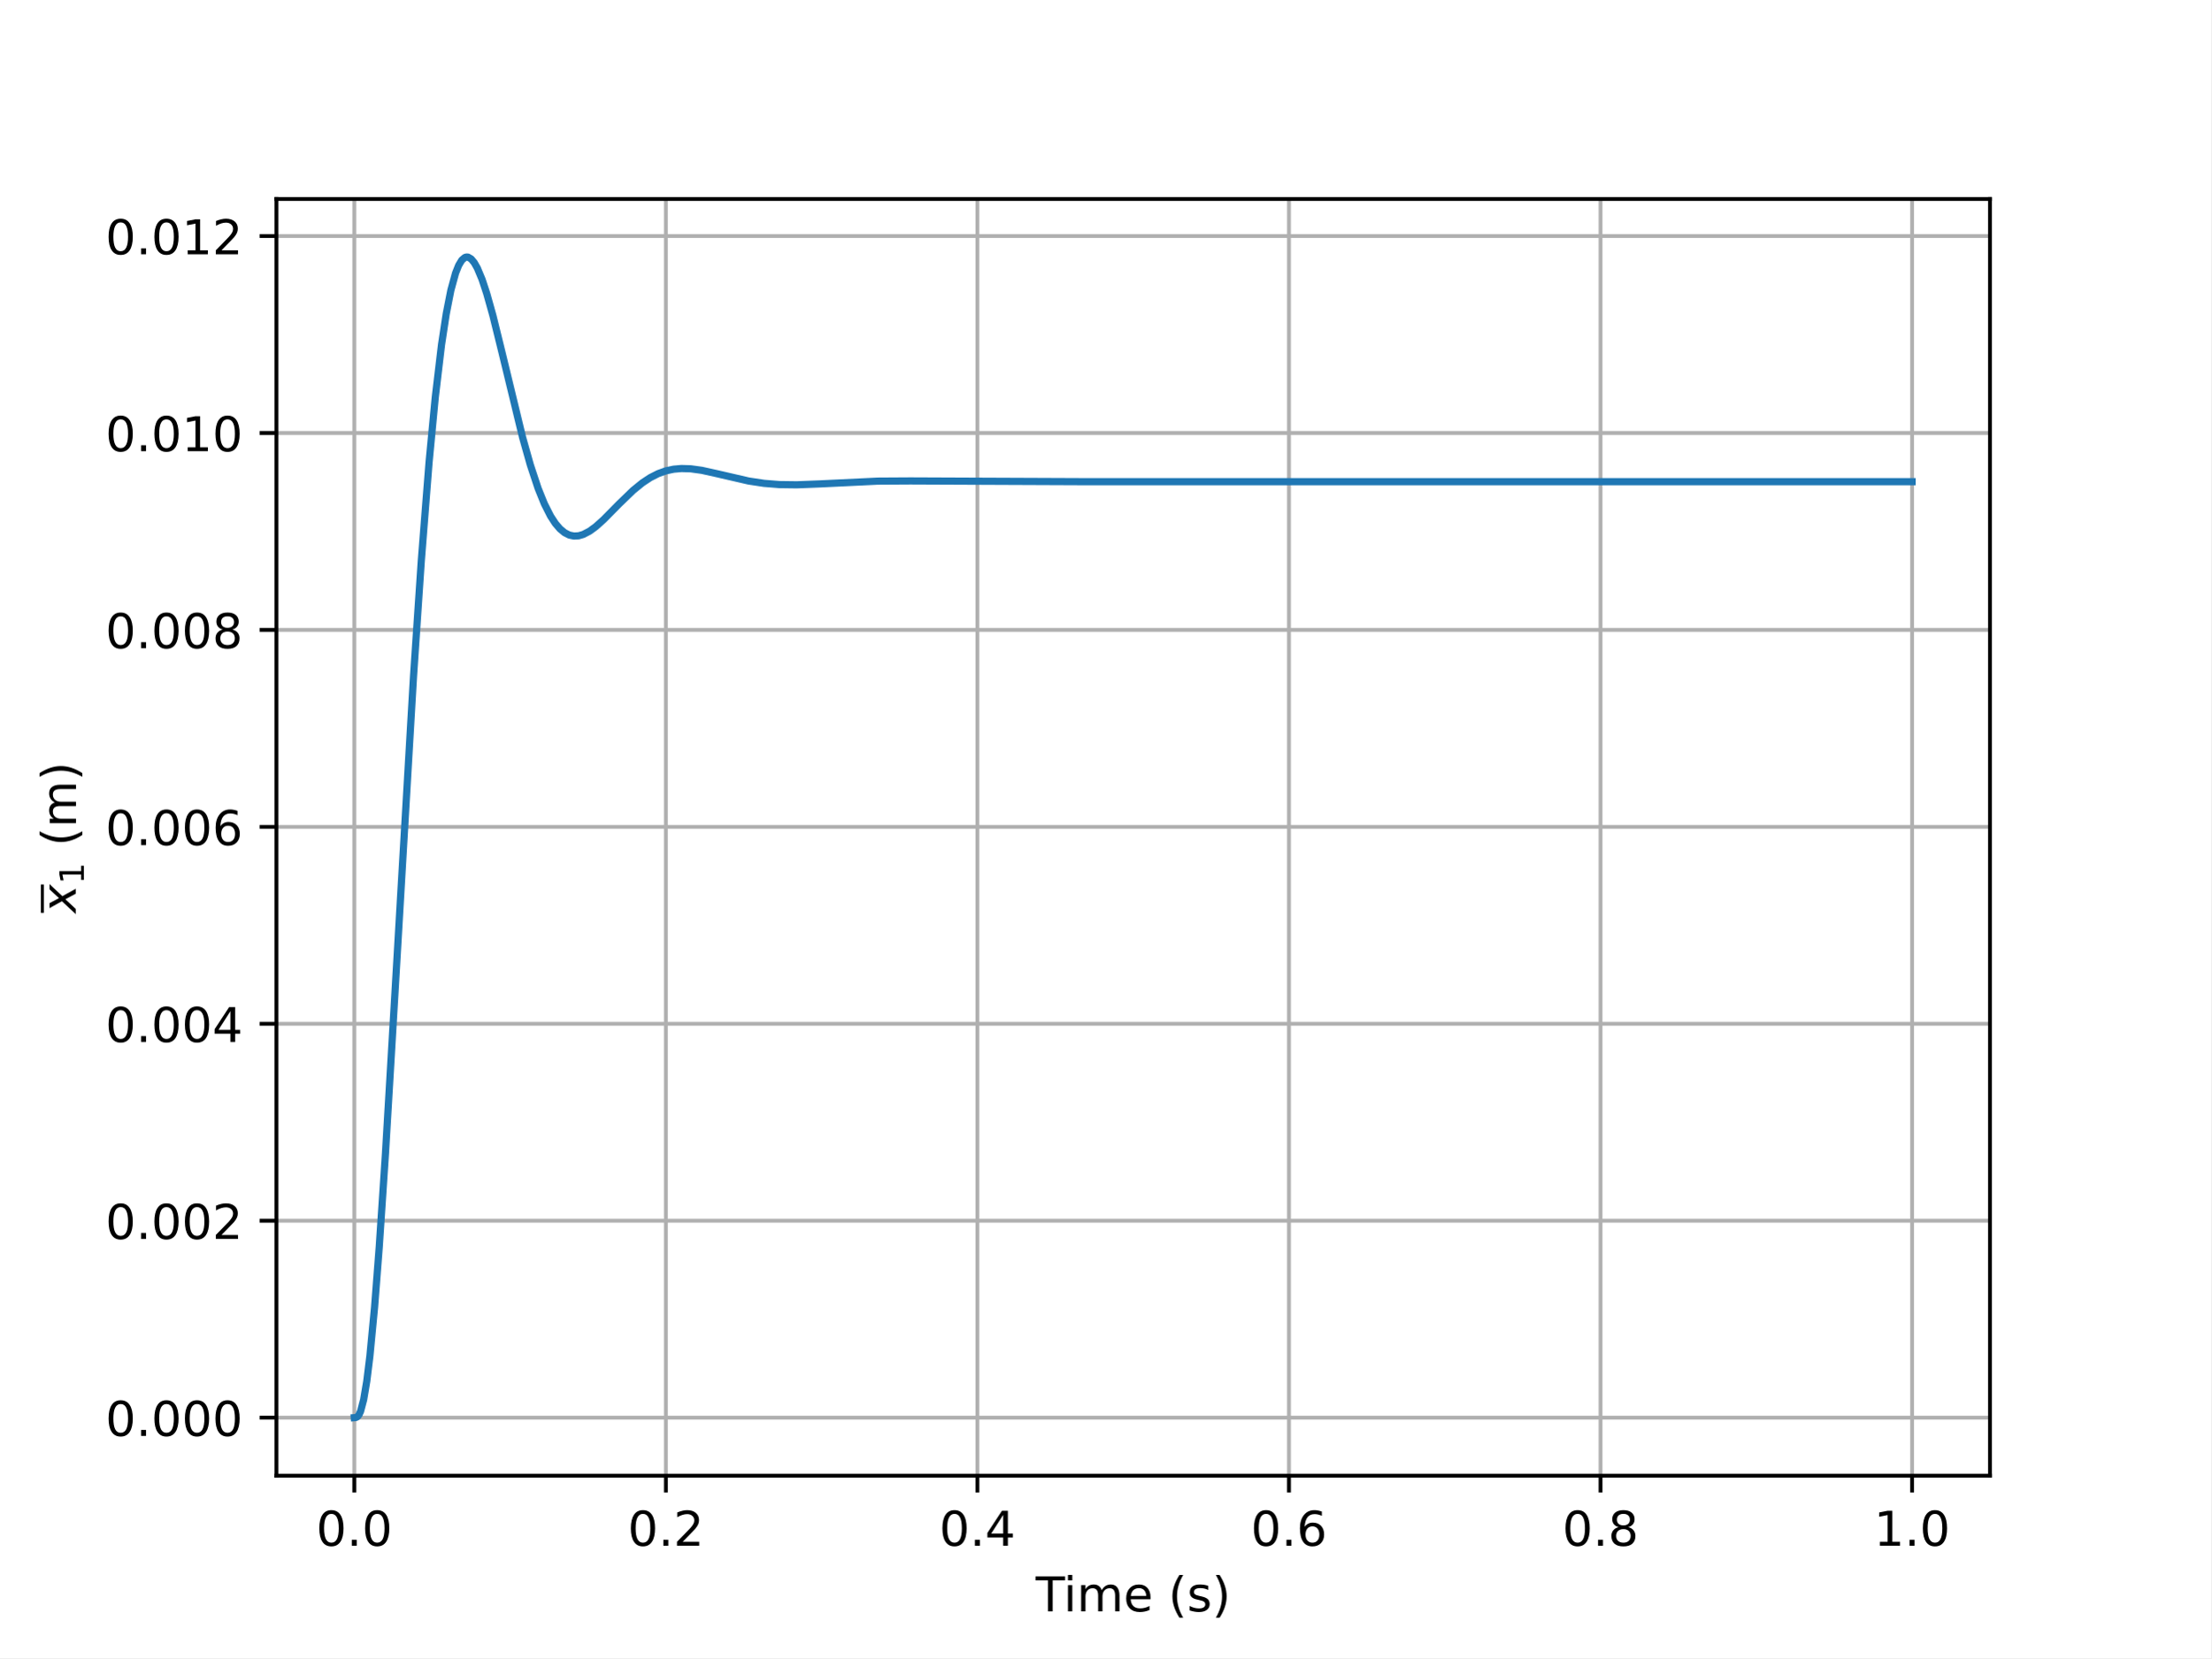
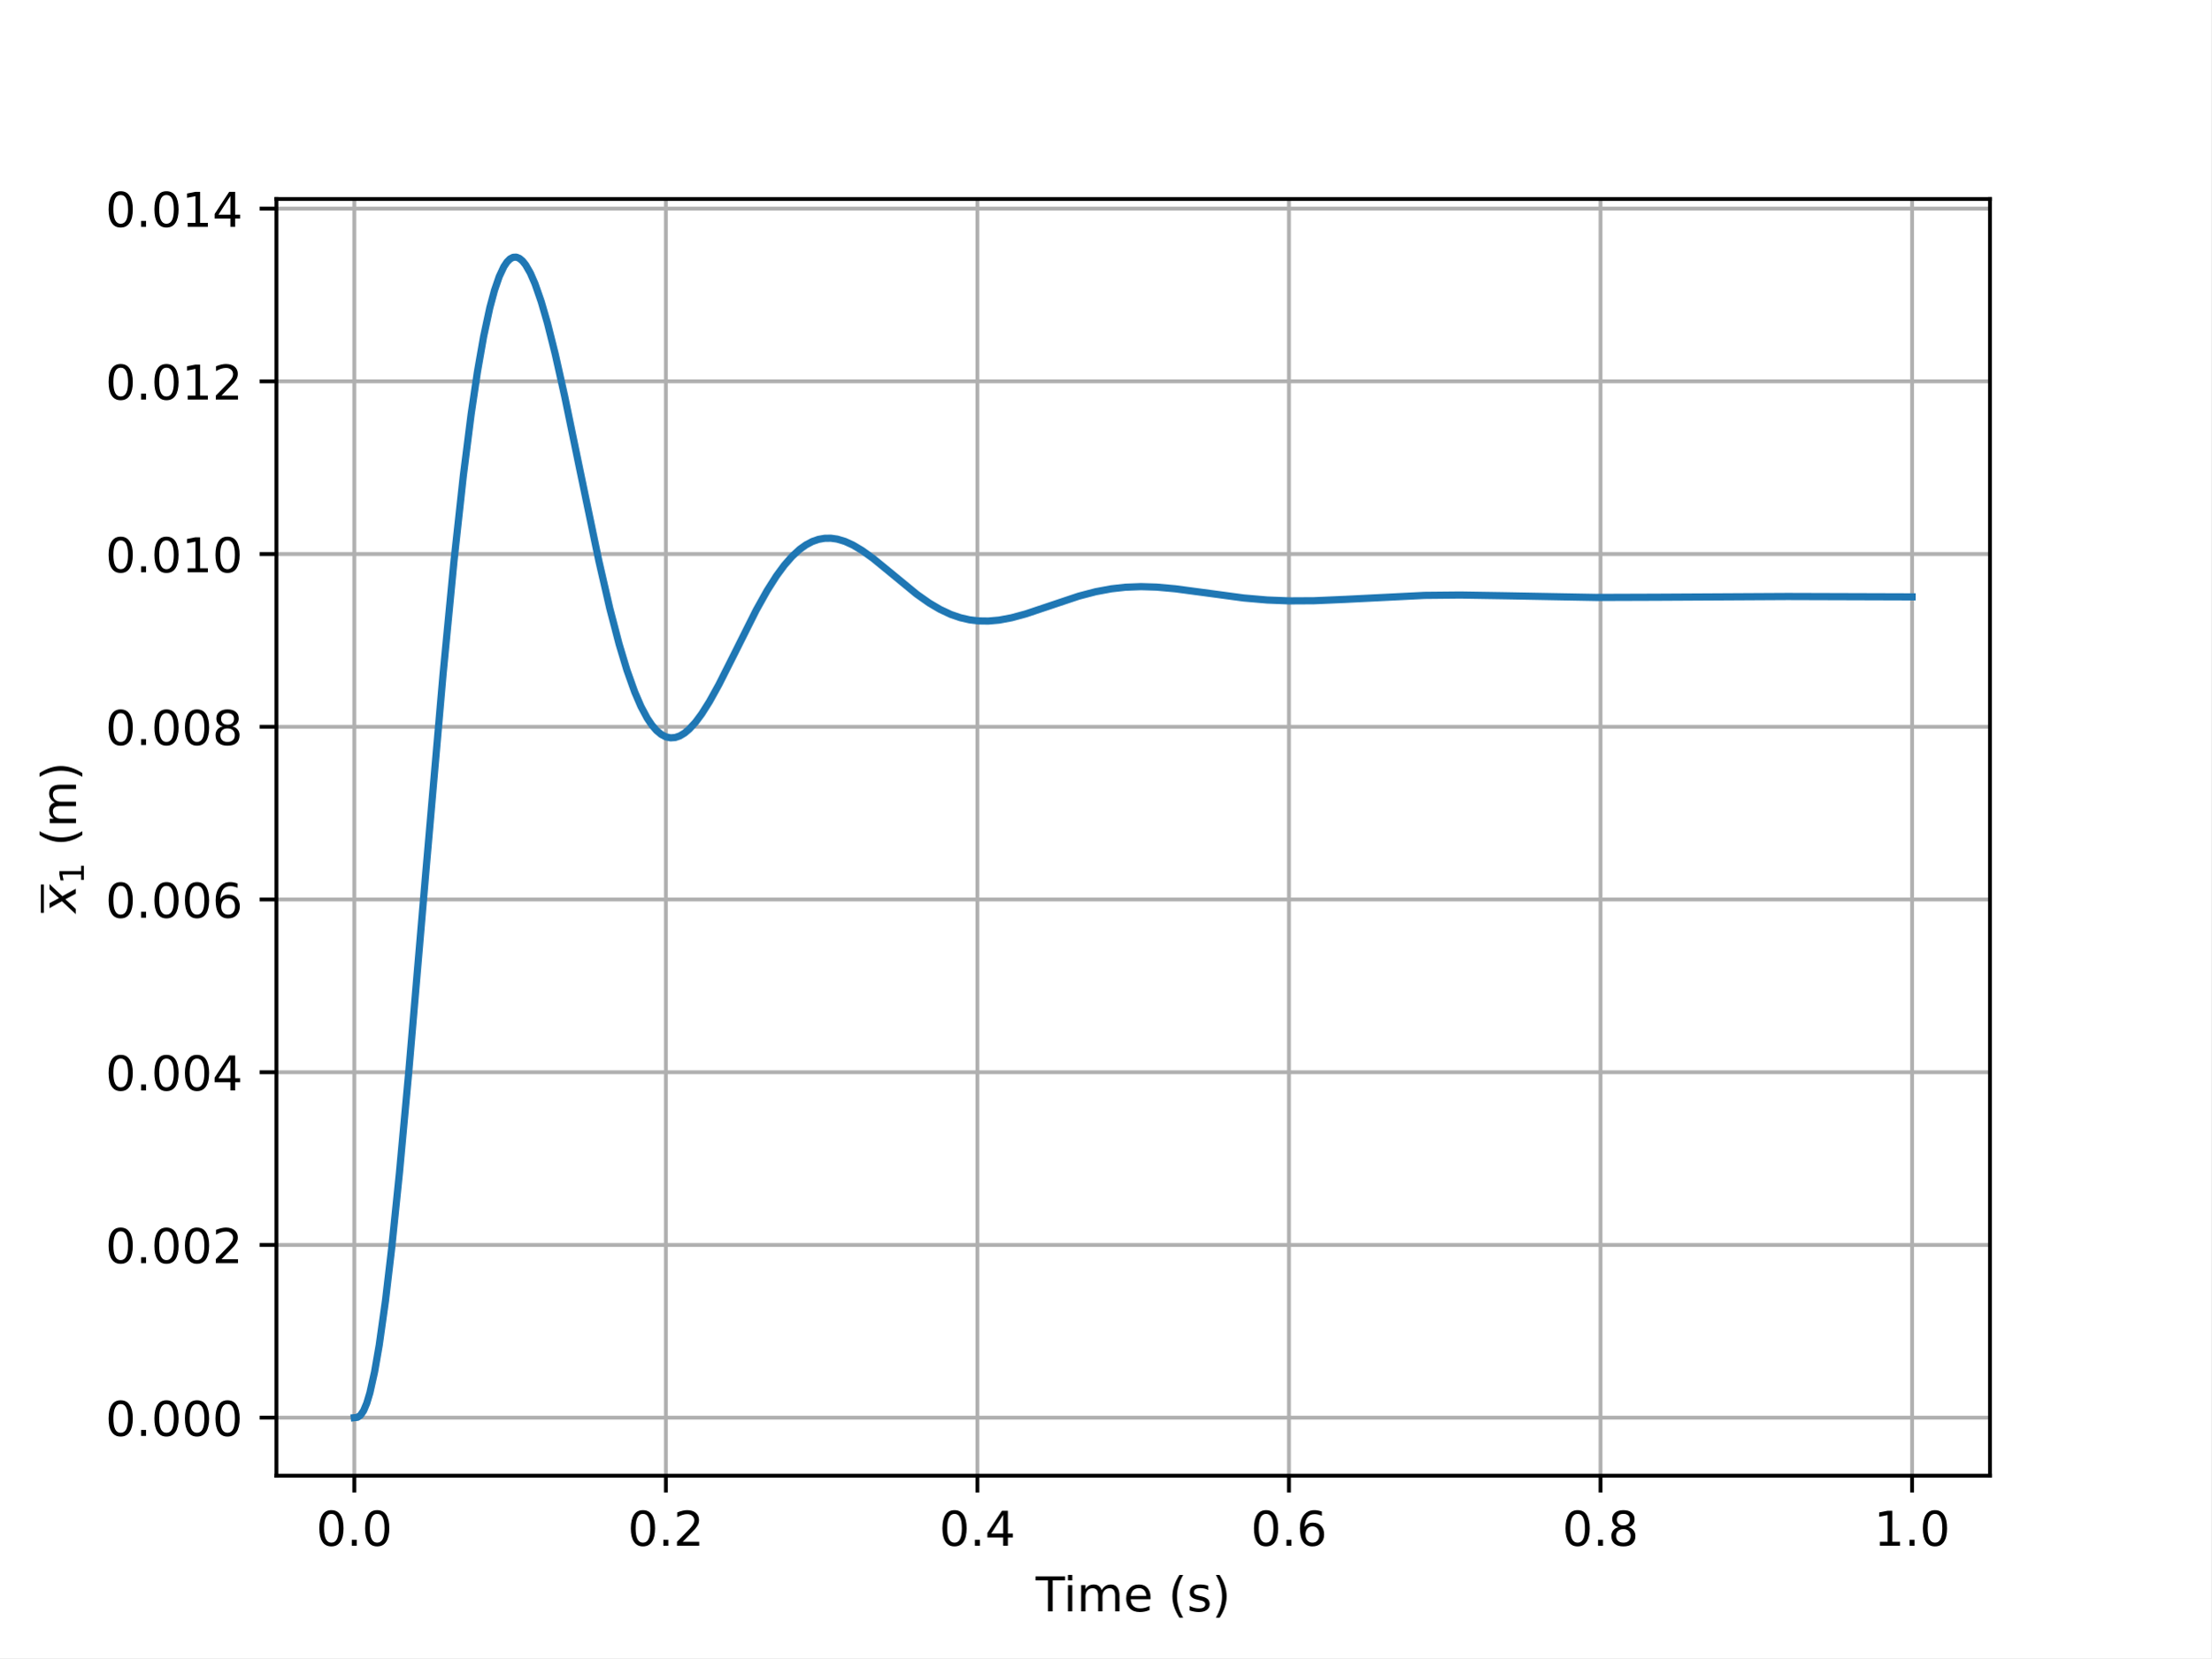
<svg xmlns="http://www.w3.org/2000/svg" xmlns:xlink="http://www.w3.org/1999/xlink" height="345.6pt" version="1.1" viewBox="0 0 460.8 345.6" width="460.8pt">
  <defs>
    <style type="text/css">*{stroke-linecap:butt;stroke-linejoin:round;}</style>
  </defs>
  <g id="figure_1">
    <g id="patch_1">
      <path d="M 0 345.6  L 460.8 345.6  L 460.8 0  L 0 0  z " style="fill:#ffffff;" />
    </g>
    <g id="axes_1">
      <g id="patch_2">
        <path d="M 57.6 307.584  L 414.72 307.584  L 414.72 41.472  L 57.6 41.472  z " style="fill:#ffffff;" />
      </g>
      <g id="matplotlib.axis_1">
        <g id="xtick_1">
          <g id="line2d_1">
-             <path clip-path="url(#pe6c19da5f8)" d="M 73.833 307.584  L 73.833 41.472  " style="fill:none;stroke:#b0b0b0;stroke-linecap:square;stroke-width:0.8;" />
+             <path clip-path="url(#p3e6badc7d2)" d="M 73.833 307.584  L 73.833 41.472  " style="fill:none;stroke:#b0b0b0;stroke-linecap:square;stroke-width:0.8;" />
          </g>
          <g id="line2d_2">
            <defs>
-               <path d="M 0 0  L 0 3.5  " id="mf50c2f88c1" style="stroke:#000000;stroke-width:0.8;" />
+               <path d="M 0 0  L 0 3.5  " id="m510f23e4e4" style="stroke:#000000;stroke-width:0.8;" />
            </defs>
            <g>
-               <use style="stroke:#000000;stroke-width:0.8;" x="73.833" xlink:href="#mf50c2f88c1" y="307.584" />
+               <use style="stroke:#000000;stroke-width:0.8;" x="73.833" xlink:href="#m510f23e4e4" y="307.584" />
            </g>
          </g>
          <g id="text_1">
            <g transform="translate(65.88116 322.1824)scale(0.1 -0.1)">
              <defs>
                <path d="M 31.781 66.406  Q 24.172 66.406 20.328 58.906  Q 16.5 51.422 16.5 36.375  Q 16.5 21.391 20.328 13.891  Q 24.172 6.391 31.781 6.391  Q 39.453 6.391 43.281 13.891  Q 47.125 21.391 47.125 36.375  Q 47.125 51.422 43.281 58.906  Q 39.453 66.406 31.781 66.406  z M 31.781 74.219  Q 44.047 74.219 50.516 64.516  Q 56.984 54.828 56.984 36.375  Q 56.984 17.969 50.516 8.266  Q 44.047 -1.422 31.781 -1.422  Q 19.531 -1.422 13.062 8.266  Q 6.594 17.969 6.594 36.375  Q 6.594 54.828 13.062 64.516  Q 19.531 74.219 31.781 74.219  z " id="DejaVuSans-48" />
                <path d="M 10.688 12.406  L 21 12.406  L 21 0  L 10.688 0  z " id="DejaVuSans-46" />
              </defs>
              <use xlink:href="#DejaVuSans-48" />
              <use x="63.623" xlink:href="#DejaVuSans-46" />
              <use x="95.41" xlink:href="#DejaVuSans-48" />
            </g>
          </g>
        </g>
        <g id="xtick_2">
          <g id="line2d_3">
-             <path clip-path="url(#pe6c19da5f8)" d="M 138.764 307.584  L 138.764 41.472  " style="fill:none;stroke:#b0b0b0;stroke-linecap:square;stroke-width:0.8;" />
+             <path clip-path="url(#p3e6badc7d2)" d="M 138.764 307.584  L 138.764 41.472  " style="fill:none;stroke:#b0b0b0;stroke-linecap:square;stroke-width:0.8;" />
          </g>
          <g id="line2d_4">
            <g>
-               <use style="stroke:#000000;stroke-width:0.8;" x="138.764" xlink:href="#mf50c2f88c1" y="307.584" />
+               <use style="stroke:#000000;stroke-width:0.8;" x="138.764" xlink:href="#m510f23e4e4" y="307.584" />
            </g>
          </g>
          <g id="text_2">
            <g transform="translate(130.8121 322.1824)scale(0.1 -0.1)">
              <defs>
                <path d="M 19.188 8.297  L 53.609 8.297  L 53.609 0  L 7.328 0  L 7.328 8.297  Q 12.938 14.109 22.625 23.891  Q 32.328 33.688 34.812 36.531  Q 39.547 41.844 41.422 45.531  Q 43.312 49.219 43.312 52.781  Q 43.312 58.594 39.234 62.25  Q 35.156 65.922 28.609 65.922  Q 23.969 65.922 18.812 64.312  Q 13.672 62.703 7.812 59.422  L 7.812 69.391  Q 13.766 71.781 18.938 73  Q 24.125 74.219 28.422 74.219  Q 39.75 74.219 46.484 68.547  Q 53.219 62.891 53.219 53.422  Q 53.219 48.922 51.531 44.891  Q 49.859 40.875 45.406 35.406  Q 44.188 33.984 37.641 27.219  Q 31.109 20.453 19.188 8.297  z " id="DejaVuSans-50" />
              </defs>
              <use xlink:href="#DejaVuSans-48" />
              <use x="63.623" xlink:href="#DejaVuSans-46" />
              <use x="95.41" xlink:href="#DejaVuSans-50" />
            </g>
          </g>
        </g>
        <g id="xtick_3">
          <g id="line2d_5">
-             <path clip-path="url(#pe6c19da5f8)" d="M 203.695 307.584  L 203.695 41.472  " style="fill:none;stroke:#b0b0b0;stroke-linecap:square;stroke-width:0.8;" />
+             <path clip-path="url(#p3e6badc7d2)" d="M 203.695 307.584  L 203.695 41.472  " style="fill:none;stroke:#b0b0b0;stroke-linecap:square;stroke-width:0.8;" />
          </g>
          <g id="line2d_6">
            <g>
-               <use style="stroke:#000000;stroke-width:0.8;" x="203.695" xlink:href="#mf50c2f88c1" y="307.584" />
+               <use style="stroke:#000000;stroke-width:0.8;" x="203.695" xlink:href="#m510f23e4e4" y="307.584" />
            </g>
          </g>
          <g id="text_3">
            <g transform="translate(195.743 322.1824)scale(0.1 -0.1)">
              <defs>
                <path d="M 37.797 64.312  L 12.891 25.391  L 37.797 25.391  z M 35.203 72.906  L 47.609 72.906  L 47.609 25.391  L 58.016 25.391  L 58.016 17.188  L 47.609 17.188  L 47.609 0  L 37.797 0  L 37.797 17.188  L 4.891 17.188  L 4.891 26.703  z " id="DejaVuSans-52" />
              </defs>
              <use xlink:href="#DejaVuSans-48" />
              <use x="63.623" xlink:href="#DejaVuSans-46" />
              <use x="95.41" xlink:href="#DejaVuSans-52" />
            </g>
          </g>
        </g>
        <g id="xtick_4">
          <g id="line2d_7">
-             <path clip-path="url(#pe6c19da5f8)" d="M 268.625 307.584  L 268.625 41.472  " style="fill:none;stroke:#b0b0b0;stroke-linecap:square;stroke-width:0.8;" />
+             <path clip-path="url(#p3e6badc7d2)" d="M 268.625 307.584  L 268.625 41.472  " style="fill:none;stroke:#b0b0b0;stroke-linecap:square;stroke-width:0.8;" />
          </g>
          <g id="line2d_8">
            <g>
-               <use style="stroke:#000000;stroke-width:0.8;" x="268.625" xlink:href="#mf50c2f88c1" y="307.584" />
+               <use style="stroke:#000000;stroke-width:0.8;" x="268.625" xlink:href="#m510f23e4e4" y="307.584" />
            </g>
          </g>
          <g id="text_4">
            <g transform="translate(260.6739 322.1824)scale(0.1 -0.1)">
              <defs>
                <path d="M 33.016 40.375  Q 26.375 40.375 22.484 35.828  Q 18.609 31.297 18.609 23.391  Q 18.609 15.531 22.484 10.953  Q 26.375 6.391 33.016 6.391  Q 39.656 6.391 43.531 10.953  Q 47.406 15.531 47.406 23.391  Q 47.406 31.297 43.531 35.828  Q 39.656 40.375 33.016 40.375  z M 52.594 71.297  L 52.594 62.312  Q 48.875 64.062 45.094 64.984  Q 41.312 65.922 37.594 65.922  Q 27.828 65.922 22.672 59.328  Q 17.531 52.734 16.797 39.406  Q 19.672 43.656 24.016 45.922  Q 28.375 48.188 33.594 48.188  Q 44.578 48.188 50.953 41.516  Q 57.328 34.859 57.328 23.391  Q 57.328 12.156 50.688 5.359  Q 44.047 -1.422 33.016 -1.422  Q 20.359 -1.422 13.672 8.266  Q 6.984 17.969 6.984 36.375  Q 6.984 53.656 15.188 63.938  Q 23.391 74.219 37.203 74.219  Q 40.922 74.219 44.703 73.484  Q 48.484 72.75 52.594 71.297  z " id="DejaVuSans-54" />
              </defs>
              <use xlink:href="#DejaVuSans-48" />
              <use x="63.623" xlink:href="#DejaVuSans-46" />
              <use x="95.41" xlink:href="#DejaVuSans-54" />
            </g>
          </g>
        </g>
        <g id="xtick_5">
          <g id="line2d_9">
-             <path clip-path="url(#pe6c19da5f8)" d="M 333.556 307.584  L 333.556 41.472  " style="fill:none;stroke:#b0b0b0;stroke-linecap:square;stroke-width:0.8;" />
+             <path clip-path="url(#p3e6badc7d2)" d="M 333.556 307.584  L 333.556 41.472  " style="fill:none;stroke:#b0b0b0;stroke-linecap:square;stroke-width:0.8;" />
          </g>
          <g id="line2d_10">
            <g>
-               <use style="stroke:#000000;stroke-width:0.8;" x="333.556" xlink:href="#mf50c2f88c1" y="307.584" />
+               <use style="stroke:#000000;stroke-width:0.8;" x="333.556" xlink:href="#m510f23e4e4" y="307.584" />
            </g>
          </g>
          <g id="text_5">
            <g transform="translate(325.6048 322.1824)scale(0.1 -0.1)">
              <defs>
                <path d="M 31.781 34.625  Q 24.75 34.625 20.719 30.859  Q 16.703 27.094 16.703 20.516  Q 16.703 13.922 20.719 10.156  Q 24.75 6.391 31.781 6.391  Q 38.812 6.391 42.859 10.172  Q 46.922 13.969 46.922 20.516  Q 46.922 27.094 42.891 30.859  Q 38.875 34.625 31.781 34.625  z M 21.922 38.812  Q 15.578 40.375 12.031 44.719  Q 8.5 49.078 8.5 55.328  Q 8.5 64.062 14.719 69.141  Q 20.953 74.219 31.781 74.219  Q 42.672 74.219 48.875 69.141  Q 55.078 64.062 55.078 55.328  Q 55.078 49.078 51.531 44.719  Q 48 40.375 41.703 38.812  Q 48.828 37.156 52.797 32.312  Q 56.781 27.484 56.781 20.516  Q 56.781 9.906 50.312 4.234  Q 43.844 -1.422 31.781 -1.422  Q 19.734 -1.422 13.25 4.234  Q 6.781 9.906 6.781 20.516  Q 6.781 27.484 10.781 32.312  Q 14.797 37.156 21.922 38.812  z M 18.312 54.391  Q 18.312 48.734 21.844 45.562  Q 25.391 42.391 31.781 42.391  Q 38.141 42.391 41.719 45.562  Q 45.312 48.734 45.312 54.391  Q 45.312 60.062 41.719 63.234  Q 38.141 66.406 31.781 66.406  Q 25.391 66.406 21.844 63.234  Q 18.312 60.062 18.312 54.391  z " id="DejaVuSans-56" />
              </defs>
              <use xlink:href="#DejaVuSans-48" />
              <use x="63.623" xlink:href="#DejaVuSans-46" />
              <use x="95.41" xlink:href="#DejaVuSans-56" />
            </g>
          </g>
        </g>
        <g id="xtick_6">
          <g id="line2d_11">
-             <path clip-path="url(#pe6c19da5f8)" d="M 398.487 307.584  L 398.487 41.472  " style="fill:none;stroke:#b0b0b0;stroke-linecap:square;stroke-width:0.8;" />
+             <path clip-path="url(#p3e6badc7d2)" d="M 398.487 307.584  L 398.487 41.472  " style="fill:none;stroke:#b0b0b0;stroke-linecap:square;stroke-width:0.8;" />
          </g>
          <g id="line2d_12">
            <g>
-               <use style="stroke:#000000;stroke-width:0.8;" x="398.487" xlink:href="#mf50c2f88c1" y="307.584" />
+               <use style="stroke:#000000;stroke-width:0.8;" x="398.487" xlink:href="#m510f23e4e4" y="307.584" />
            </g>
          </g>
          <g id="text_6">
            <g transform="translate(390.5357 322.1824)scale(0.1 -0.1)">
              <defs>
                <path d="M 12.406 8.297  L 28.516 8.297  L 28.516 63.922  L 10.984 60.406  L 10.984 69.391  L 28.422 72.906  L 38.281 72.906  L 38.281 8.297  L 54.391 8.297  L 54.391 0  L 12.406 0  z " id="DejaVuSans-49" />
              </defs>
              <use xlink:href="#DejaVuSans-49" />
              <use x="63.623" xlink:href="#DejaVuSans-46" />
              <use x="95.41" xlink:href="#DejaVuSans-48" />
            </g>
          </g>
        </g>
        <g id="text_7">
          <g transform="translate(215.8311 335.8606)scale(0.1 -0.1)">
            <defs>
              <path d="M -0.297 72.906  L 61.375 72.906  L 61.375 64.594  L 35.5 64.594  L 35.5 0  L 25.594 0  L 25.594 64.594  L -0.297 64.594  z " id="DejaVuSans-84" />
              <path d="M 9.422 54.688  L 18.406 54.688  L 18.406 0  L 9.422 0  z M 9.422 75.984  L 18.406 75.984  L 18.406 64.594  L 9.422 64.594  z " id="DejaVuSans-105" />
              <path d="M 52 44.188  Q 55.375 50.25 60.062 53.125  Q 64.75 56 71.094 56  Q 79.641 56 84.281 50.016  Q 88.922 44.047 88.922 33.016  L 88.922 0  L 79.891 0  L 79.891 32.719  Q 79.891 40.578 77.094 44.375  Q 74.312 48.188 68.609 48.188  Q 61.625 48.188 57.562 43.547  Q 53.516 38.922 53.516 30.906  L 53.516 0  L 44.484 0  L 44.484 32.719  Q 44.484 40.625 41.703 44.406  Q 38.922 48.188 33.109 48.188  Q 26.219 48.188 22.156 43.531  Q 18.109 38.875 18.109 30.906  L 18.109 0  L 9.078 0  L 9.078 54.688  L 18.109 54.688  L 18.109 46.188  Q 21.188 51.219 25.484 53.609  Q 29.781 56 35.688 56  Q 41.656 56 45.828 52.969  Q 50 49.953 52 44.188  z " id="DejaVuSans-109" />
              <path d="M 56.203 29.594  L 56.203 25.203  L 14.891 25.203  Q 15.484 15.922 20.484 11.062  Q 25.484 6.203 34.422 6.203  Q 39.594 6.203 44.453 7.469  Q 49.312 8.734 54.109 11.281  L 54.109 2.781  Q 49.266 0.734 44.188 -0.344  Q 39.109 -1.422 33.891 -1.422  Q 20.797 -1.422 13.156 6.188  Q 5.516 13.812 5.516 26.812  Q 5.516 40.234 12.766 48.109  Q 20.016 56 32.328 56  Q 43.359 56 49.781 48.891  Q 56.203 41.797 56.203 29.594  z M 47.219 32.234  Q 47.125 39.594 43.094 43.984  Q 39.062 48.391 32.422 48.391  Q 24.906 48.391 20.391 44.141  Q 15.875 39.891 15.188 32.172  z " id="DejaVuSans-101" />
              <path id="DejaVuSans-32" />
              <path d="M 31 75.875  Q 24.469 64.656 21.281 53.656  Q 18.109 42.672 18.109 31.391  Q 18.109 20.125 21.312 9.062  Q 24.516 -2 31 -13.188  L 23.188 -13.188  Q 15.875 -1.703 12.234 9.375  Q 8.594 20.453 8.594 31.391  Q 8.594 42.281 12.203 53.312  Q 15.828 64.359 23.188 75.875  z " id="DejaVuSans-40" />
              <path d="M 44.281 53.078  L 44.281 44.578  Q 40.484 46.531 36.375 47.5  Q 32.281 48.484 27.875 48.484  Q 21.188 48.484 17.844 46.438  Q 14.5 44.391 14.5 40.281  Q 14.5 37.156 16.891 35.375  Q 19.281 33.594 26.516 31.984  L 29.594 31.297  Q 39.156 29.25 43.188 25.516  Q 47.219 21.781 47.219 15.094  Q 47.219 7.469 41.188 3.016  Q 35.156 -1.422 24.609 -1.422  Q 20.219 -1.422 15.453 -0.562  Q 10.688 0.297 5.422 2  L 5.422 11.281  Q 10.406 8.688 15.234 7.391  Q 20.062 6.109 24.812 6.109  Q 31.156 6.109 34.562 8.281  Q 37.984 10.453 37.984 14.406  Q 37.984 18.062 35.516 20.016  Q 33.062 21.969 24.703 23.781  L 21.578 24.516  Q 13.234 26.266 9.516 29.906  Q 5.812 33.547 5.812 39.891  Q 5.812 47.609 11.281 51.797  Q 16.75 56 26.812 56  Q 31.781 56 36.172 55.266  Q 40.578 54.547 44.281 53.078  z " id="DejaVuSans-115" />
              <path d="M 8.016 75.875  L 15.828 75.875  Q 23.141 64.359 26.781 53.312  Q 30.422 42.281 30.422 31.391  Q 30.422 20.453 26.781 9.375  Q 23.141 -1.703 15.828 -13.188  L 8.016 -13.188  Q 14.5 -2 17.703 9.062  Q 20.906 20.125 20.906 31.391  Q 20.906 42.672 17.703 53.656  Q 14.5 64.656 8.016 75.875  z " id="DejaVuSans-41" />
            </defs>
            <use xlink:href="#DejaVuSans-84" />
            <use x="57.959" xlink:href="#DejaVuSans-105" />
            <use x="85.742" xlink:href="#DejaVuSans-109" />
            <use x="183.154" xlink:href="#DejaVuSans-101" />
            <use x="244.678" xlink:href="#DejaVuSans-32" />
            <use x="276.465" xlink:href="#DejaVuSans-40" />
            <use x="315.479" xlink:href="#DejaVuSans-115" />
            <use x="367.578" xlink:href="#DejaVuSans-41" />
          </g>
        </g>
      </g>
      <g id="matplotlib.axis_2">
        <g id="ytick_1">
          <g id="line2d_13">
-             <path clip-path="url(#pe6c19da5f8)" d="M 57.6 295.488  L 414.72 295.488  " style="fill:none;stroke:#b0b0b0;stroke-linecap:square;stroke-width:0.8;" />
+             <path clip-path="url(#p3e6badc7d2)" d="M 57.6 295.488  L 414.72 295.488  " style="fill:none;stroke:#b0b0b0;stroke-linecap:square;stroke-width:0.8;" />
          </g>
          <g id="line2d_14">
            <defs>
-               <path d="M 0 0  L -3.5 0  " id="m4409e0b6e2" style="stroke:#000000;stroke-width:0.8;" />
+               <path d="M 0 0  L -3.5 0  " id="mc1f0603cda" style="stroke:#000000;stroke-width:0.8;" />
            </defs>
            <g>
-               <use style="stroke:#000000;stroke-width:0.8;" x="57.6" xlink:href="#m4409e0b6e2" y="295.488" />
+               <use style="stroke:#000000;stroke-width:0.8;" x="57.6" xlink:href="#mc1f0603cda" y="295.488" />
            </g>
          </g>
          <g id="text_8">
            <g transform="translate(21.97188 299.2872)scale(0.1 -0.1)">
              <use xlink:href="#DejaVuSans-48" />
              <use x="63.623" xlink:href="#DejaVuSans-46" />
              <use x="95.41" xlink:href="#DejaVuSans-48" />
              <use x="159.033" xlink:href="#DejaVuSans-48" />
              <use x="222.656" xlink:href="#DejaVuSans-48" />
            </g>
          </g>
        </g>
        <g id="ytick_2">
          <g id="line2d_15">
-             <path clip-path="url(#pe6c19da5f8)" d="M 57.6 254.439  L 414.72 254.439  " style="fill:none;stroke:#b0b0b0;stroke-linecap:square;stroke-width:0.8;" />
+             <path clip-path="url(#p3e6badc7d2)" d="M 57.6 259.486  L 414.72 259.486  " style="fill:none;stroke:#b0b0b0;stroke-linecap:square;stroke-width:0.8;" />
          </g>
          <g id="line2d_16">
            <g>
-               <use style="stroke:#000000;stroke-width:0.8;" x="57.6" xlink:href="#m4409e0b6e2" y="254.439" />
+               <use style="stroke:#000000;stroke-width:0.8;" x="57.6" xlink:href="#mc1f0603cda" y="259.486" />
            </g>
          </g>
          <g id="text_9">
-             <g transform="translate(21.97188 258.2382)scale(0.1 -0.1)">
+             <g transform="translate(21.97188 263.2855)scale(0.1 -0.1)">
              <use xlink:href="#DejaVuSans-48" />
              <use x="63.623" xlink:href="#DejaVuSans-46" />
              <use x="95.41" xlink:href="#DejaVuSans-48" />
              <use x="159.033" xlink:href="#DejaVuSans-48" />
              <use x="222.656" xlink:href="#DejaVuSans-50" />
            </g>
          </g>
        </g>
        <g id="ytick_3">
          <g id="line2d_17">
-             <path clip-path="url(#pe6c19da5f8)" d="M 57.6 213.39  L 414.72 213.39  " style="fill:none;stroke:#b0b0b0;stroke-linecap:square;stroke-width:0.8;" />
+             <path clip-path="url(#p3e6badc7d2)" d="M 57.6 223.485  L 414.72 223.485  " style="fill:none;stroke:#b0b0b0;stroke-linecap:square;stroke-width:0.8;" />
          </g>
          <g id="line2d_18">
            <g>
-               <use style="stroke:#000000;stroke-width:0.8;" x="57.6" xlink:href="#m4409e0b6e2" y="213.39" />
+               <use style="stroke:#000000;stroke-width:0.8;" x="57.6" xlink:href="#mc1f0603cda" y="223.485" />
            </g>
          </g>
          <g id="text_10">
-             <g transform="translate(21.97188 217.1893)scale(0.1 -0.1)">
+             <g transform="translate(21.97188 227.2838)scale(0.1 -0.1)">
              <use xlink:href="#DejaVuSans-48" />
              <use x="63.623" xlink:href="#DejaVuSans-46" />
              <use x="95.41" xlink:href="#DejaVuSans-48" />
              <use x="159.033" xlink:href="#DejaVuSans-48" />
              <use x="222.656" xlink:href="#DejaVuSans-52" />
            </g>
          </g>
        </g>
        <g id="ytick_4">
          <g id="line2d_19">
-             <path clip-path="url(#pe6c19da5f8)" d="M 57.6 172.341  L 414.72 172.341  " style="fill:none;stroke:#b0b0b0;stroke-linecap:square;stroke-width:0.8;" />
+             <path clip-path="url(#p3e6badc7d2)" d="M 57.6 187.483  L 414.72 187.483  " style="fill:none;stroke:#b0b0b0;stroke-linecap:square;stroke-width:0.8;" />
          </g>
          <g id="line2d_20">
            <g>
-               <use style="stroke:#000000;stroke-width:0.8;" x="57.6" xlink:href="#m4409e0b6e2" y="172.341" />
+               <use style="stroke:#000000;stroke-width:0.8;" x="57.6" xlink:href="#mc1f0603cda" y="187.483" />
            </g>
          </g>
          <g id="text_11">
-             <g transform="translate(21.97188 176.1403)scale(0.1 -0.1)">
+             <g transform="translate(21.97188 191.2821)scale(0.1 -0.1)">
              <use xlink:href="#DejaVuSans-48" />
              <use x="63.623" xlink:href="#DejaVuSans-46" />
              <use x="95.41" xlink:href="#DejaVuSans-48" />
              <use x="159.033" xlink:href="#DejaVuSans-48" />
              <use x="222.656" xlink:href="#DejaVuSans-54" />
            </g>
          </g>
        </g>
        <g id="ytick_5">
          <g id="line2d_21">
-             <path clip-path="url(#pe6c19da5f8)" d="M 57.6 131.292  L 414.72 131.292  " style="fill:none;stroke:#b0b0b0;stroke-linecap:square;stroke-width:0.8;" />
+             <path clip-path="url(#p3e6badc7d2)" d="M 57.6 151.481  L 414.72 151.481  " style="fill:none;stroke:#b0b0b0;stroke-linecap:square;stroke-width:0.8;" />
          </g>
          <g id="line2d_22">
            <g>
-               <use style="stroke:#000000;stroke-width:0.8;" x="57.6" xlink:href="#m4409e0b6e2" y="131.292" />
+               <use style="stroke:#000000;stroke-width:0.8;" x="57.6" xlink:href="#mc1f0603cda" y="151.481" />
            </g>
          </g>
          <g id="text_12">
-             <g transform="translate(21.97188 135.0913)scale(0.1 -0.1)">
+             <g transform="translate(21.97188 155.2804)scale(0.1 -0.1)">
              <use xlink:href="#DejaVuSans-48" />
              <use x="63.623" xlink:href="#DejaVuSans-46" />
              <use x="95.41" xlink:href="#DejaVuSans-48" />
              <use x="159.033" xlink:href="#DejaVuSans-48" />
              <use x="222.656" xlink:href="#DejaVuSans-56" />
            </g>
          </g>
        </g>
        <g id="ytick_6">
          <g id="line2d_23">
-             <path clip-path="url(#pe6c19da5f8)" d="M 57.6 90.243  L 414.72 90.243  " style="fill:none;stroke:#b0b0b0;stroke-linecap:square;stroke-width:0.8;" />
+             <path clip-path="url(#p3e6badc7d2)" d="M 57.6 115.479  L 414.72 115.479  " style="fill:none;stroke:#b0b0b0;stroke-linecap:square;stroke-width:0.8;" />
          </g>
          <g id="line2d_24">
            <g>
-               <use style="stroke:#000000;stroke-width:0.8;" x="57.6" xlink:href="#m4409e0b6e2" y="90.243" />
+               <use style="stroke:#000000;stroke-width:0.8;" x="57.6" xlink:href="#mc1f0603cda" y="115.479" />
            </g>
          </g>
          <g id="text_13">
-             <g transform="translate(21.97188 94.04235)scale(0.1 -0.1)">
+             <g transform="translate(21.97188 119.2787)scale(0.1 -0.1)">
              <use xlink:href="#DejaVuSans-48" />
              <use x="63.623" xlink:href="#DejaVuSans-46" />
              <use x="95.41" xlink:href="#DejaVuSans-48" />
              <use x="159.033" xlink:href="#DejaVuSans-49" />
              <use x="222.656" xlink:href="#DejaVuSans-48" />
            </g>
          </g>
        </g>
        <g id="ytick_7">
          <g id="line2d_25">
-             <path clip-path="url(#pe6c19da5f8)" d="M 57.6 49.194  L 414.72 49.194  " style="fill:none;stroke:#b0b0b0;stroke-linecap:square;stroke-width:0.8;" />
+             <path clip-path="url(#p3e6badc7d2)" d="M 57.6 79.478  L 414.72 79.478  " style="fill:none;stroke:#b0b0b0;stroke-linecap:square;stroke-width:0.8;" />
          </g>
          <g id="line2d_26">
            <g>
-               <use style="stroke:#000000;stroke-width:0.8;" x="57.6" xlink:href="#m4409e0b6e2" y="49.194" />
+               <use style="stroke:#000000;stroke-width:0.8;" x="57.6" xlink:href="#mc1f0603cda" y="79.478" />
            </g>
          </g>
          <g id="text_14">
-             <g transform="translate(21.97188 52.99338)scale(0.1 -0.1)">
+             <g transform="translate(21.97188 83.27699)scale(0.1 -0.1)">
              <use xlink:href="#DejaVuSans-48" />
              <use x="63.623" xlink:href="#DejaVuSans-46" />
              <use x="95.41" xlink:href="#DejaVuSans-48" />
              <use x="159.033" xlink:href="#DejaVuSans-49" />
              <use x="222.656" xlink:href="#DejaVuSans-50" />
            </g>
          </g>
        </g>
-         <g id="text_15">
+         <g id="ytick_8">
+           <g id="line2d_27">
+             <path clip-path="url(#p3e6badc7d2)" d="M 57.6 43.476  L 414.72 43.476  " style="fill:none;stroke:#b0b0b0;stroke-linecap:square;stroke-width:0.8;" />
+           </g>
+           <g id="line2d_28">
+             <g>
+               <use style="stroke:#000000;stroke-width:0.8;" x="57.6" xlink:href="#mc1f0603cda" y="43.476" />
+             </g>
+           </g>
+           <g id="text_15">
+             <g transform="translate(21.97188 47.27528)scale(0.1 -0.1)">
+               <use xlink:href="#DejaVuSans-48" />
+               <use x="63.623" xlink:href="#DejaVuSans-46" />
+               <use x="95.41" xlink:href="#DejaVuSans-48" />
+               <use x="159.033" xlink:href="#DejaVuSans-49" />
+               <use x="222.656" xlink:href="#DejaVuSans-52" />
+             </g>
+           </g>
+         </g>
+         <g id="text_16">
          <g transform="translate(15.89219 190.278)rotate(-90)scale(0.1 -0.1)">
            <defs>
              <path d="M 60.016 54.688  L 34.906 27.875  L 50.297 0  L 39.984 0  L 28.422 21.688  L 8.297 0  L -2.594 0  L 24.312 28.812  L 10.016 54.688  L 20.312 54.688  L 30.812 34.906  L 49.125 54.688  z " id="DejaVuSans-Oblique-120" />
            </defs>
            <use transform="translate(0 1.0625)" xlink:href="#DejaVuSans-Oblique-120" />
            <use transform="translate(60.13672 -15.84375)scale(0.7)" xlink:href="#DejaVuSans-49" />
            <use transform="translate(107.4072 0.5625)" xlink:href="#DejaVuSans-32" />
            <use transform="translate(139.1943 0.5625)" xlink:href="#DejaVuSans-40" />
            <use transform="translate(178.208 0.5625)" xlink:href="#DejaVuSans-109" />
            <use transform="translate(275.6201 0.5625)" xlink:href="#DejaVuSans-41" />
            <path d="M 0 67.5  L 0 73.75  L 59.18 73.75  L 59.18 67.5  L 0 67.5  z " />
          </g>
        </g>
      </g>
-       <g id="line2d_27">
-         <path clip-path="url(#pe6c19da5f8)" d="M 73.833 295.488  L 74.157 295.461  L 74.482 295.29  L 74.807 294.881  L 75.131 294.172  L 75.781 291.737  L 76.43 287.887  L 77.079 282.664  L 78.053 272.498  L 79.027 259.959  L 80.326 240.433  L 82.274 207.516  L 86.17 141.003  L 87.793 116.892  L 89.416 96.316  L 90.715 82.738  L 92.013 71.843  L 92.987 65.429  L 93.961 60.48  L 94.935 56.931  L 95.585 55.3  L 96.234 54.221  L 96.883 53.663  L 97.208 53.568  L 97.533 53.589  L 98.182 53.963  L 98.831 54.745  L 99.48 55.896  L 100.454 58.228  L 101.428 61.168  L 102.727 65.807  L 104.675 73.716  L 108.895 91.136  L 110.519 96.903  L 112.142 101.799  L 113.441 105.012  L 114.739 107.575  L 115.713 109.072  L 116.687 110.216  L 117.661 111.024  L 118.635 111.518  L 119.609 111.724  L 120.583 111.671  L 121.557 111.389  L 122.856 110.715  L 124.154 109.768  L 125.777 108.317  L 129.024 105.024  L 131.946 102.201  L 133.894 100.62  L 135.517 99.549  L 137.14 98.723  L 138.764 98.141  L 140.387 97.791  L 142.01 97.649  L 143.958 97.71  L 146.231 98.024  L 149.477 98.741  L 155.97 100.244  L 159.217 100.739  L 162.463 101  L 166.035 101.048  L 170.904 100.856  L 182.917 100.278  L 189.734 100.237  L 225.122 100.389  L 275.443 100.39  L 398.487 100.39  L 398.487 100.39  " style="fill:none;stroke:#1f77b4;stroke-linecap:square;stroke-width:1.5;" />
+       <g id="line2d_29">
+         <path clip-path="url(#p3e6badc7d2)" d="M 73.833 295.488  L 74.482 295.413  L 75.131 294.98  L 75.781 294.02  L 76.43 292.468  L 77.079 290.31  L 78.053 285.962  L 79.027 280.359  L 80.326 271.12  L 81.624 260.123  L 83.248 244.353  L 85.196 223.239  L 88.767 181.467  L 92.338 140.452  L 94.611 116.895  L 96.559 99.124  L 98.182 86.345  L 99.48 77.575  L 100.779 70.158  L 102.078 64.123  L 103.052 60.508  L 104.026 57.666  L 105 55.586  L 105.649 54.612  L 106.298 53.96  L 106.947 53.622  L 107.597 53.589  L 108.246 53.849  L 108.895 54.393  L 109.545 55.208  L 110.519 56.91  L 111.493 59.147  L 112.791 62.881  L 114.09 67.362  L 115.713 73.826  L 117.661 82.526  L 120.908 98.241  L 124.803 116.939  L 127.076 126.805  L 129.024 134.276  L 130.647 139.669  L 132.271 144.225  L 133.569 147.237  L 134.868 149.674  L 135.842 151.124  L 136.816 152.253  L 137.79 153.067  L 138.764 153.575  L 139.738 153.788  L 140.712 153.718  L 141.686 153.381  L 142.659 152.794  L 143.633 151.974  L 144.932 150.554  L 146.231 148.804  L 147.854 146.231  L 149.802 142.711  L 152.724 136.907  L 157.594 127.173  L 159.866 123.106  L 161.814 120.036  L 163.437 117.829  L 165.061 115.971  L 166.684 114.48  L 167.983 113.556  L 169.281 112.871  L 170.58 112.419  L 171.878 112.192  L 173.177 112.178  L 174.476 112.363  L 176.099 112.85  L 177.722 113.586  L 179.67 114.743  L 181.943 116.379  L 185.189 119.033  L 191.033 123.839  L 193.63 125.67  L 195.903 127.012  L 198.175 128.072  L 200.123 128.741  L 202.071 129.188  L 204.019 129.417  L 205.967 129.443  L 208.24 129.241  L 210.837 128.754  L 213.759 127.959  L 217.979 126.545  L 224.797 124.258  L 228.368 123.323  L 231.615 122.719  L 234.537 122.394  L 237.783 122.27  L 241.03 122.368  L 244.926 122.715  L 250.445 123.455  L 259.21 124.636  L 264.08 125.058  L 268.625 125.239  L 273.82 125.21  L 280.313 124.926  L 296.87 124.093  L 304.337 124.018  L 313.752 124.171  L 332.582 124.522  L 345.244 124.477  L 372.515 124.321  L 398.487 124.404  L 398.487 124.404  " style="fill:none;stroke:#1f77b4;stroke-linecap:square;stroke-width:1.5;" />
      </g>
      <g id="patch_3">
        <path d="M 57.6 307.584  L 57.6 41.472  " style="fill:none;stroke:#000000;stroke-linecap:square;stroke-linejoin:miter;stroke-width:0.8;" />
      </g>
      <g id="patch_4">
        <path d="M 414.72 307.584  L 414.72 41.472  " style="fill:none;stroke:#000000;stroke-linecap:square;stroke-linejoin:miter;stroke-width:0.8;" />
      </g>
      <g id="patch_5">
        <path d="M 57.6 307.584  L 414.72 307.584  " style="fill:none;stroke:#000000;stroke-linecap:square;stroke-linejoin:miter;stroke-width:0.8;" />
      </g>
      <g id="patch_6">
        <path d="M 57.6 41.472  L 414.72 41.472  " style="fill:none;stroke:#000000;stroke-linecap:square;stroke-linejoin:miter;stroke-width:0.8;" />
      </g>
    </g>
  </g>
  <defs>
-     <clipPath id="pe6c19da5f8">
+     <clipPath id="p3e6badc7d2">
      <rect height="266.112" width="357.12" x="57.6" y="41.472" />
    </clipPath>
  </defs>
</svg>
